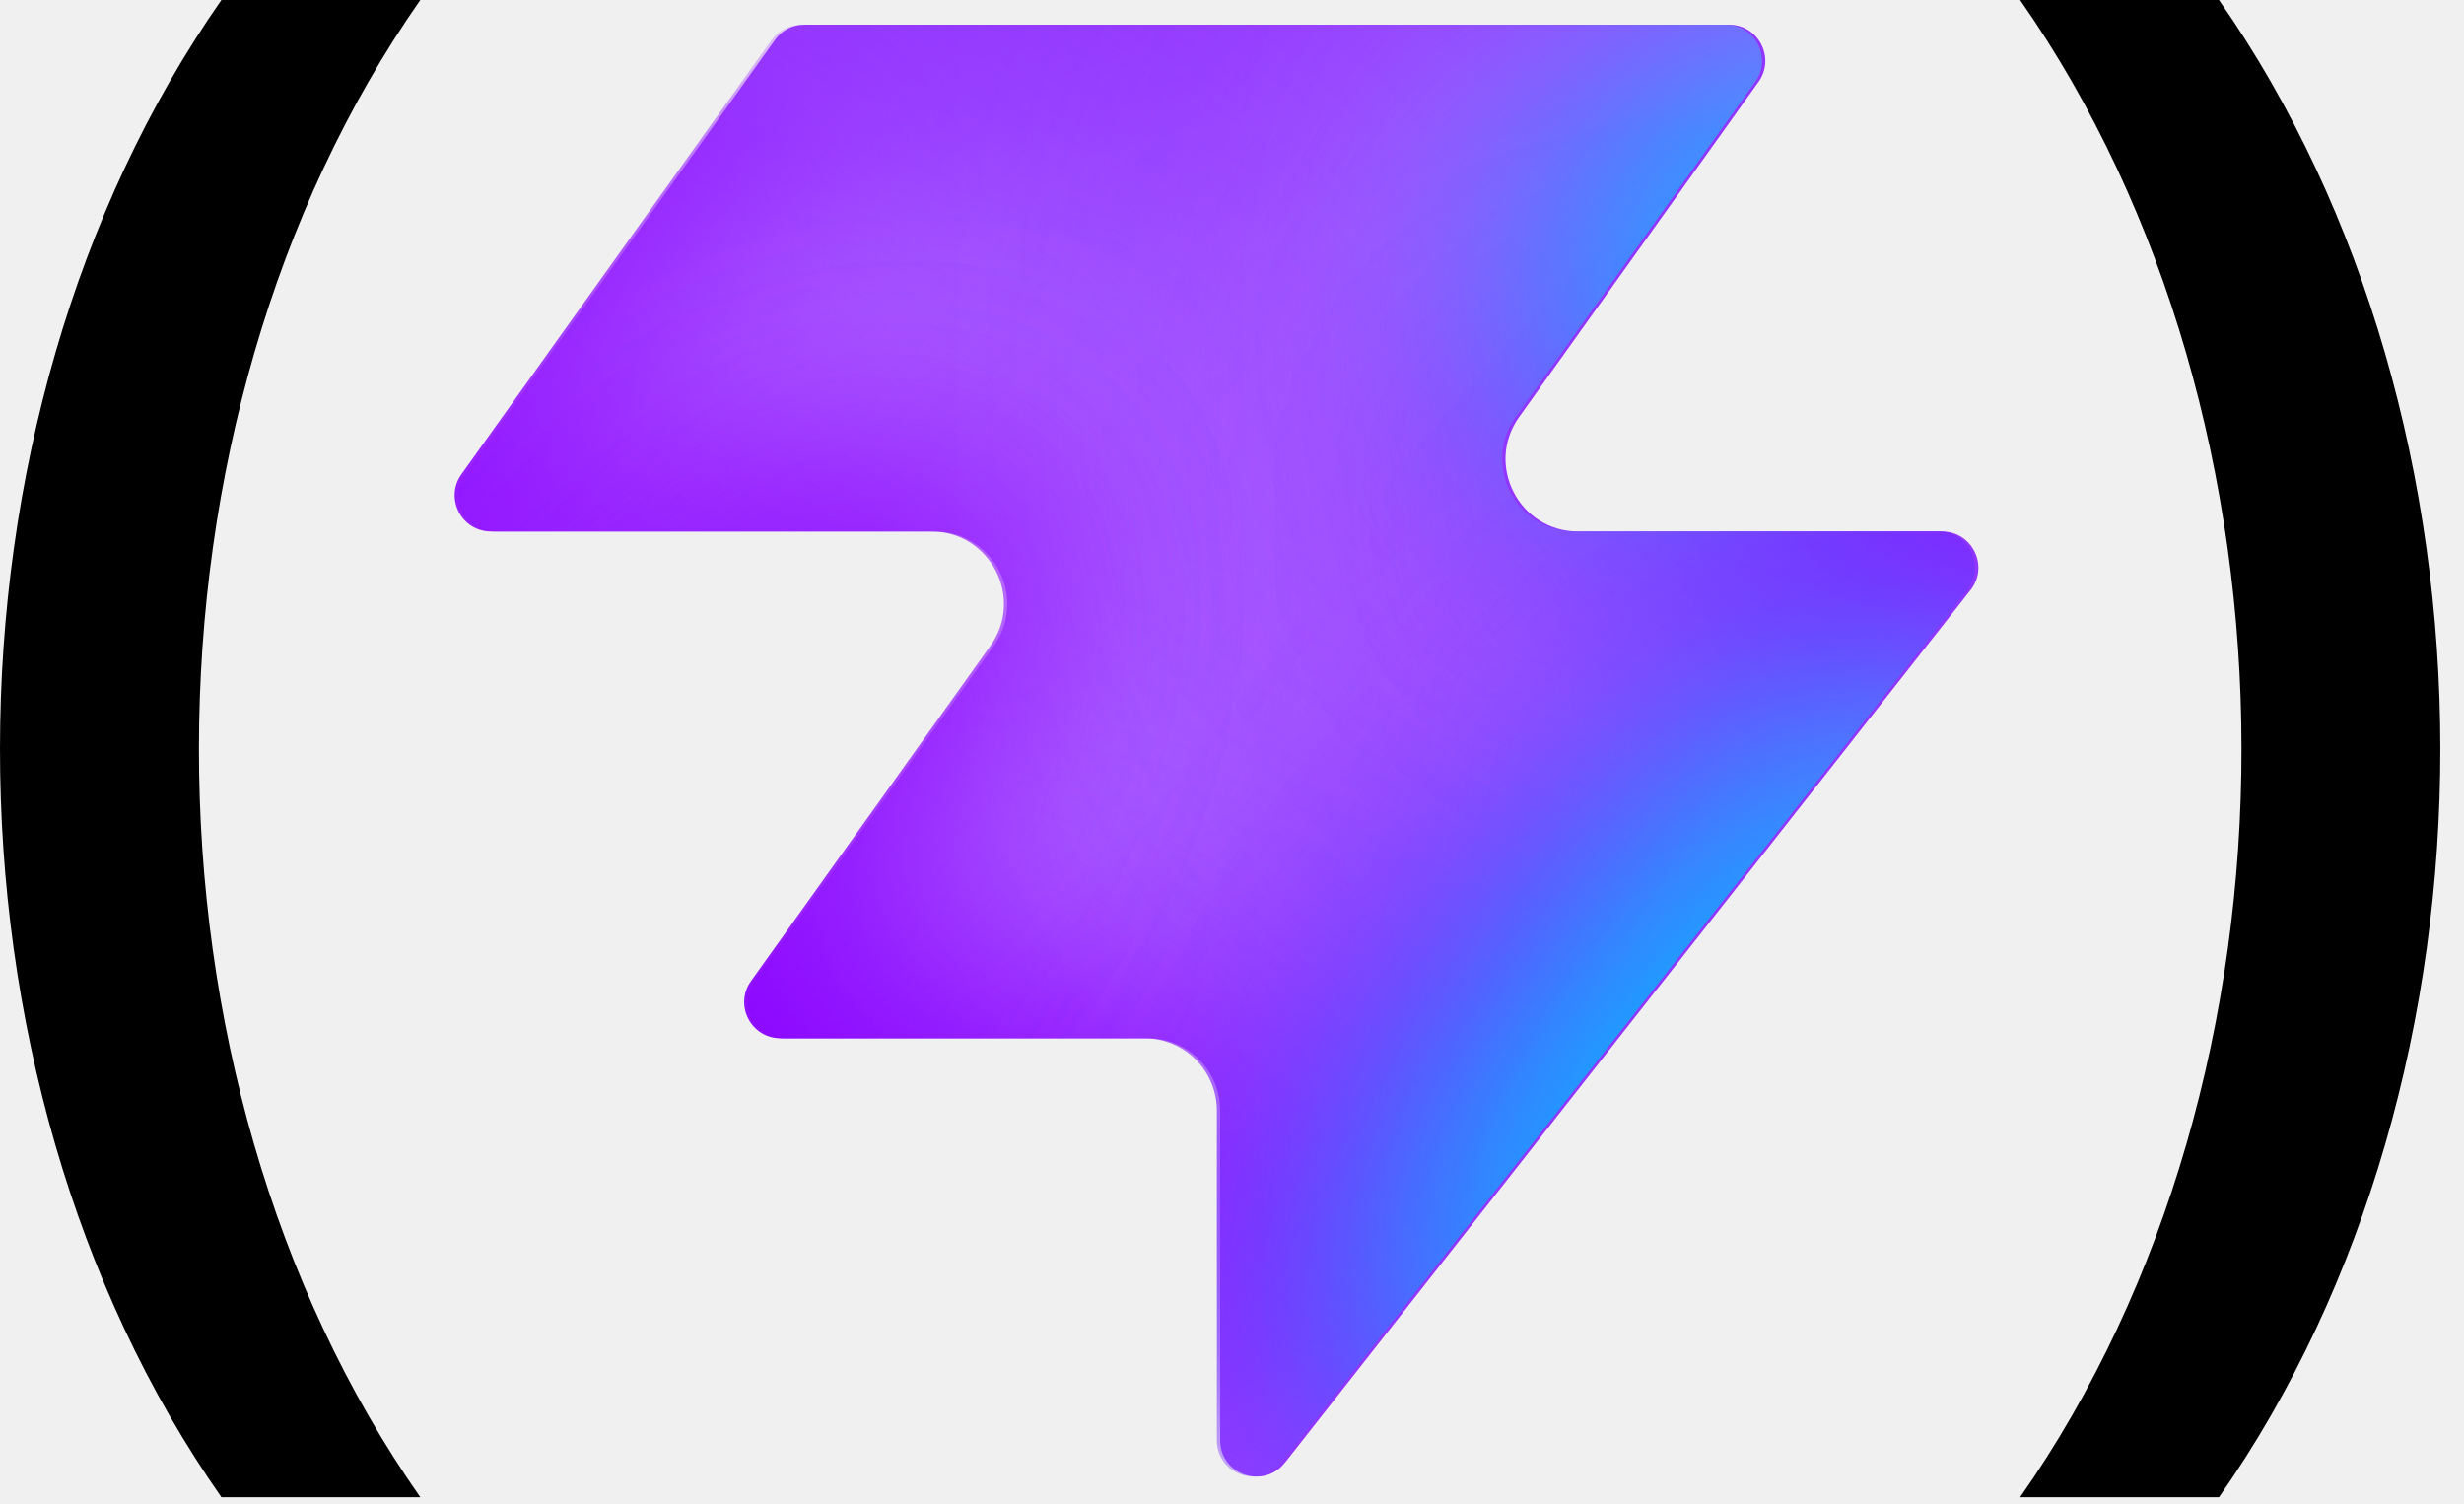
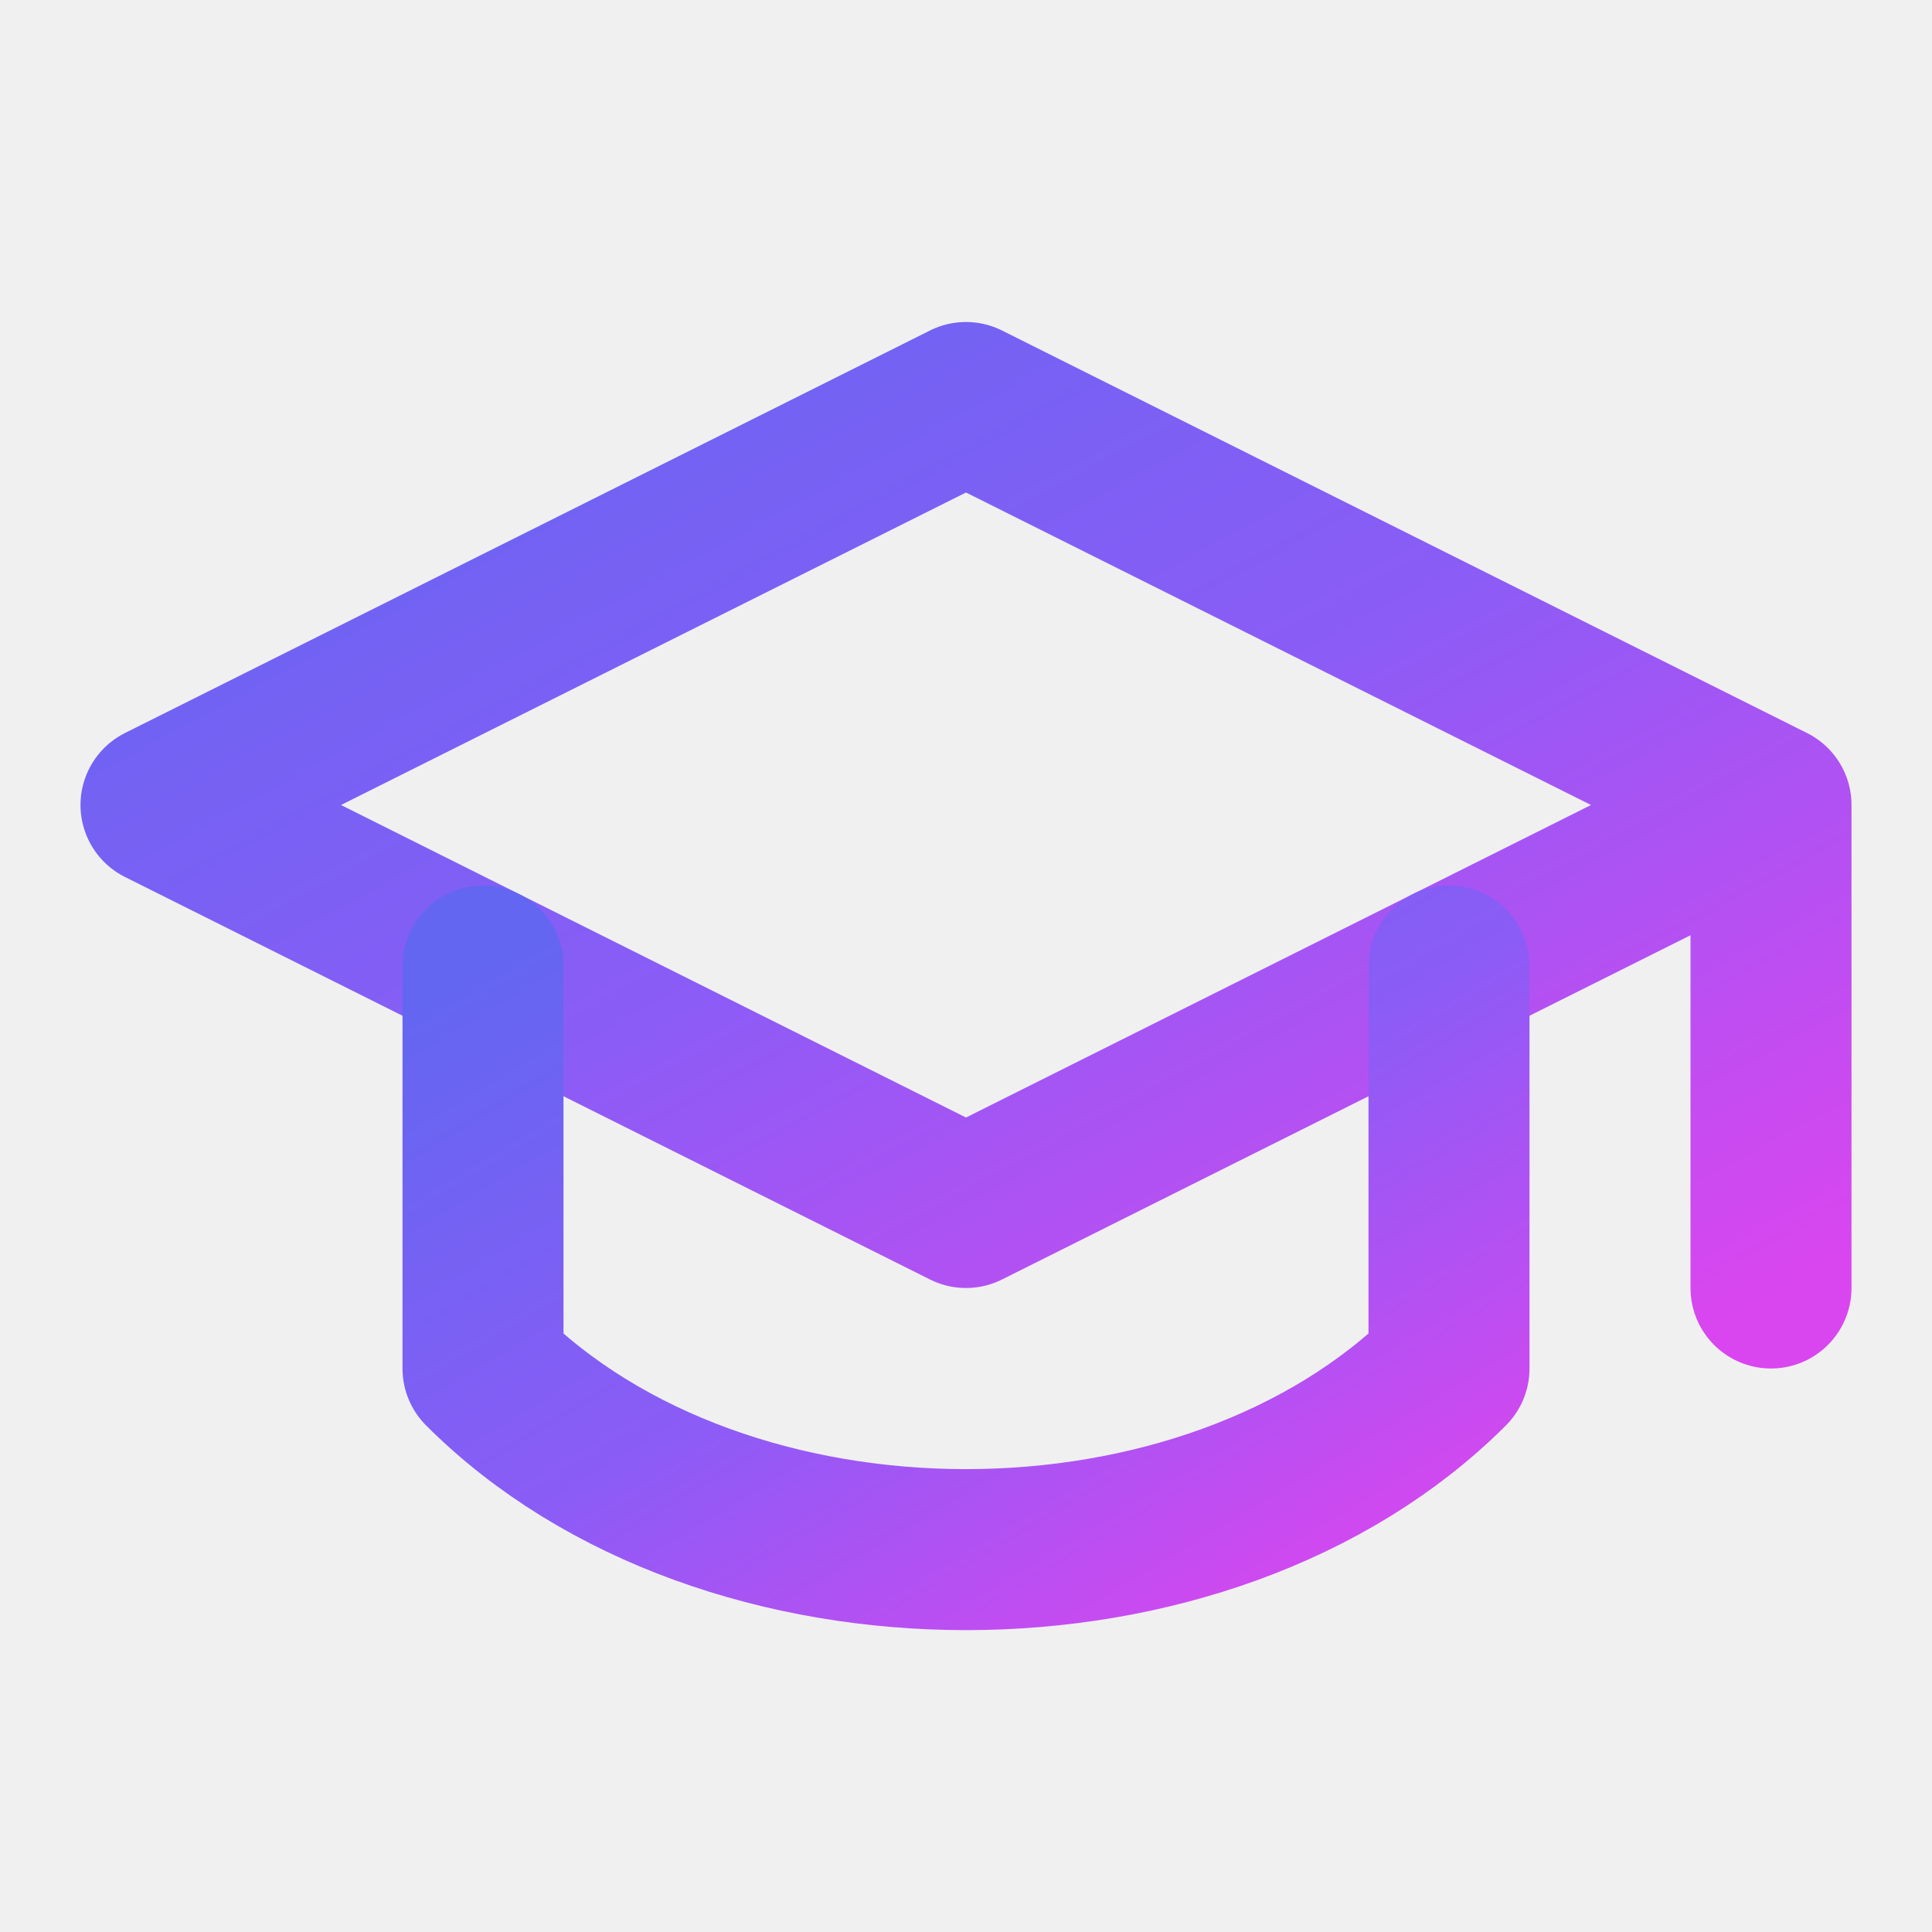
- <svg xmlns="http://www.w3.org/2000/svg" width="77" height="47" fill="none" aria-labelledby="vite-logo-title" viewBox="0 0 77 47">
-   <style>.parenthesis{fill:#000}@media (prefers-color-scheme:dark){.parenthesis{fill:#fff}}</style>
-   <path fill="#9135ff" d="M40.151 45.71c-.663.844-2.02.374-2.02-.699V34.708a2.26 2.26 0 0 0-2.262-2.262H24.493c-.92 0-1.457-1.04-.92-1.788l7.479-10.471c1.07-1.498 0-3.578-1.842-3.578H15.443c-.92 0-1.456-1.04-.92-1.788l9.696-13.576c.213-.297.556-.474.92-.474h28.894c.92 0 1.456 1.04.92 1.788l-7.48 10.472c-1.07 1.497 0 3.578 1.842 3.578h11.376c.944 0 1.474 1.087.89 1.83L40.153 45.712z" />
-   <mask id="a" width="48" height="47" x="14" y="0" maskUnits="userSpaceOnUse" style="mask-type:alpha">
-     <path fill="#000" d="M40.047 45.71c-.663.843-2.02.374-2.02-.699V34.708a2.26 2.26 0 0 0-2.262-2.262H24.389c-.92 0-1.457-1.04-.92-1.788l7.479-10.472c1.07-1.497 0-3.578-1.842-3.578H15.34c-.92 0-1.456-1.04-.92-1.788l9.696-13.575c.213-.297.556-.474.92-.474H53.93c.92 0 1.456 1.04.92 1.788L47.37 13.03c-1.07 1.498 0 3.578 1.842 3.578h11.376c.944 0 1.474 1.088.89 1.831L40.049 45.712z" />
-   </mask>
-   <g mask="url(#a)">
-     <g filter="url(#b)">
-       <ellipse cx="5.508" cy="14.704" fill="#eee6ff" rx="5.508" ry="14.704" transform="rotate(269.814 20.96 11.29)scale(-1 1)" />
-     </g>
-     <g filter="url(#c)">
-       <ellipse cx="10.399" cy="29.851" fill="#eee6ff" rx="10.399" ry="29.851" transform="rotate(89.814 -16.902 -8.275)scale(1 -1)" />
-     </g>
-     <g filter="url(#d)">
-       <ellipse cx="5.508" cy="30.487" fill="#8900ff" rx="5.508" ry="30.487" transform="rotate(89.814 -19.197 -7.127)scale(1 -1)" />
-     </g>
-     <g filter="url(#e)">
-       <ellipse cx="5.508" cy="30.599" fill="#8900ff" rx="5.508" ry="30.599" transform="rotate(89.814 -25.928 4.177)scale(1 -1)" />
-     </g>
-     <g filter="url(#f)">
-       <ellipse cx="5.508" cy="30.599" fill="#8900ff" rx="5.508" ry="30.599" transform="rotate(89.814 -25.738 5.52)scale(1 -1)" />
-     </g>
-     <g filter="url(#g)">
-       <ellipse cx="14.072" cy="22.078" fill="#eee6ff" rx="14.072" ry="22.078" transform="rotate(93.35 31.245 55.578)scale(-1 1)" />
-     </g>
-     <g filter="url(#h)">
-       <ellipse cx="3.47" cy="21.501" fill="#8900ff" rx="3.47" ry="21.501" transform="rotate(89.009 35.419 55.202)scale(-1 1)" />
-     </g>
-     <g filter="url(#i)">
-       <ellipse cx="3.47" cy="21.501" fill="#8900ff" rx="3.47" ry="21.501" transform="rotate(89.009 35.419 55.202)scale(-1 1)" />
-     </g>
-     <g filter="url(#j)">
-       <ellipse cx="14.592" cy="9.743" fill="#8900ff" rx="4.407" ry="29.108" transform="rotate(39.51 14.592 9.743)" />
-     </g>
-     <g filter="url(#k)">
-       <ellipse cx="61.728" cy="-5.321" fill="#8900ff" rx="4.407" ry="29.108" transform="rotate(37.892 61.728 -5.32)" />
-     </g>
-     <g filter="url(#l)">
-       <ellipse cx="55.618" cy="7.104" fill="#00c2ff" rx="5.971" ry="9.665" transform="rotate(37.892 55.618 7.104)" />
-     </g>
-     <g filter="url(#m)">
-       <ellipse cx="12.326" cy="39.103" fill="#8900ff" rx="4.407" ry="29.108" transform="rotate(37.892 12.326 39.103)" />
-     </g>
-     <g filter="url(#n)">
-       <ellipse cx="12.326" cy="39.103" fill="#8900ff" rx="4.407" ry="29.108" transform="rotate(37.892 12.326 39.103)" />
-     </g>
-     <g filter="url(#o)">
-       <ellipse cx="49.857" cy="30.678" fill="#8900ff" rx="4.407" ry="29.108" transform="rotate(37.892 49.857 30.678)" />
-     </g>
-     <g filter="url(#p)">
-       <ellipse cx="52.623" cy="33.171" fill="#00c2ff" rx="5.971" ry="15.297" transform="rotate(37.892 52.623 33.17)" />
-     </g>
-   </g>
-   <path d="M6.919 0c-9.198 13.166-9.252 33.575 0 46.789h6.215c-9.25-13.214-9.196-33.623 0-46.789zm62.424 0h-6.215c9.198 13.166 9.252 33.575 0 46.789h6.215c9.25-13.214 9.196-33.623 0-46.789" class="parenthesis" />
+ <svg xmlns="http://www.w3.org/2000/svg" viewBox="0 0 24 24" fill="none" stroke="url(#gradient)" stroke-width="2" stroke-linecap="round" stroke-linejoin="round">
  <defs>
-     <filter id="b" width="60.045" height="41.654" x="-5.564" y="16.92" color-interpolation-filters="sRGB" filterUnits="userSpaceOnUse">
-       <feFlood flood-opacity="0" result="BackgroundImageFix" />
-       <feBlend in="SourceGraphic" in2="BackgroundImageFix" result="shape" />
-       <feGaussianBlur result="effect1_foregroundBlur_2002_17286" stdDeviation="7.659" />
-     </filter>
-     <filter id="c" width="90.34" height="51.437" x="-40.407" y="-6.762" color-interpolation-filters="sRGB" filterUnits="userSpaceOnUse">
-       <feFlood flood-opacity="0" result="BackgroundImageFix" />
-       <feBlend in="SourceGraphic" in2="BackgroundImageFix" result="shape" />
-       <feGaussianBlur result="effect1_foregroundBlur_2002_17286" stdDeviation="7.659" />
-     </filter>
-     <filter id="d" width="79.355" height="29.4" x="-35.435" y="2.801" color-interpolation-filters="sRGB" filterUnits="userSpaceOnUse">
-       <feFlood flood-opacity="0" result="BackgroundImageFix" />
-       <feBlend in="SourceGraphic" in2="BackgroundImageFix" result="shape" />
-       <feGaussianBlur result="effect1_foregroundBlur_2002_17286" stdDeviation="4.596" />
-     </filter>
-     <filter id="e" width="79.579" height="29.4" x="-30.84" y="20.8" color-interpolation-filters="sRGB" filterUnits="userSpaceOnUse">
-       <feFlood flood-opacity="0" result="BackgroundImageFix" />
-       <feBlend in="SourceGraphic" in2="BackgroundImageFix" result="shape" />
-       <feGaussianBlur result="effect1_foregroundBlur_2002_17286" stdDeviation="4.596" />
-     </filter>
-     <filter id="f" width="79.579" height="29.4" x="-29.307" y="21.949" color-interpolation-filters="sRGB" filterUnits="userSpaceOnUse">
-       <feFlood flood-opacity="0" result="BackgroundImageFix" />
-       <feBlend in="SourceGraphic" in2="BackgroundImageFix" result="shape" />
-       <feGaussianBlur result="effect1_foregroundBlur_2002_17286" stdDeviation="4.596" />
-     </filter>
-     <filter id="g" width="74.749" height="58.852" x="29.961" y="-17.13" color-interpolation-filters="sRGB" filterUnits="userSpaceOnUse">
-       <feFlood flood-opacity="0" result="BackgroundImageFix" />
-       <feBlend in="SourceGraphic" in2="BackgroundImageFix" result="shape" />
-       <feGaussianBlur result="effect1_foregroundBlur_2002_17286" stdDeviation="7.659" />
-     </filter>
-     <filter id="h" width="61.377" height="25.362" x="37.754" y="3.055" color-interpolation-filters="sRGB" filterUnits="userSpaceOnUse">
-       <feFlood flood-opacity="0" result="BackgroundImageFix" />
-       <feBlend in="SourceGraphic" in2="BackgroundImageFix" result="shape" />
-       <feGaussianBlur result="effect1_foregroundBlur_2002_17286" stdDeviation="4.596" />
-     </filter>
-     <filter id="i" width="61.377" height="25.362" x="37.754" y="3.055" color-interpolation-filters="sRGB" filterUnits="userSpaceOnUse">
-       <feFlood flood-opacity="0" result="BackgroundImageFix" />
-       <feBlend in="SourceGraphic" in2="BackgroundImageFix" result="shape" />
-       <feGaussianBlur result="effect1_foregroundBlur_2002_17286" stdDeviation="4.596" />
-     </filter>
-     <filter id="j" width="56.045" height="63.649" x="-13.43" y="-22.082" color-interpolation-filters="sRGB" filterUnits="userSpaceOnUse">
-       <feFlood flood-opacity="0" result="BackgroundImageFix" />
-       <feBlend in="SourceGraphic" in2="BackgroundImageFix" result="shape" />
-       <feGaussianBlur result="effect1_foregroundBlur_2002_17286" stdDeviation="4.596" />
-     </filter>
-     <filter id="k" width="54.814" height="64.646" x="34.321" y="-37.644" color-interpolation-filters="sRGB" filterUnits="userSpaceOnUse">
-       <feFlood flood-opacity="0" result="BackgroundImageFix" />
-       <feBlend in="SourceGraphic" in2="BackgroundImageFix" result="shape" />
-       <feGaussianBlur result="effect1_foregroundBlur_2002_17286" stdDeviation="4.596" />
-     </filter>
-     <filter id="l" width="33.541" height="35.313" x="38.847" y="-10.552" color-interpolation-filters="sRGB" filterUnits="userSpaceOnUse">
-       <feFlood flood-opacity="0" result="BackgroundImageFix" />
-       <feBlend in="SourceGraphic" in2="BackgroundImageFix" result="shape" />
-       <feGaussianBlur result="effect1_foregroundBlur_2002_17286" stdDeviation="4.596" />
-     </filter>
-     <filter id="m" width="54.814" height="64.646" x="-15.081" y="6.78" color-interpolation-filters="sRGB" filterUnits="userSpaceOnUse">
-       <feFlood flood-opacity="0" result="BackgroundImageFix" />
-       <feBlend in="SourceGraphic" in2="BackgroundImageFix" result="shape" />
-       <feGaussianBlur result="effect1_foregroundBlur_2002_17286" stdDeviation="4.596" />
-     </filter>
-     <filter id="n" width="54.814" height="64.646" x="-15.081" y="6.78" color-interpolation-filters="sRGB" filterUnits="userSpaceOnUse">
-       <feFlood flood-opacity="0" result="BackgroundImageFix" />
-       <feBlend in="SourceGraphic" in2="BackgroundImageFix" result="shape" />
-       <feGaussianBlur result="effect1_foregroundBlur_2002_17286" stdDeviation="4.596" />
-     </filter>
-     <filter id="o" width="54.814" height="64.646" x="22.45" y="-1.645" color-interpolation-filters="sRGB" filterUnits="userSpaceOnUse">
-       <feFlood flood-opacity="0" result="BackgroundImageFix" />
-       <feBlend in="SourceGraphic" in2="BackgroundImageFix" result="shape" />
-       <feGaussianBlur result="effect1_foregroundBlur_2002_17286" stdDeviation="4.596" />
-     </filter>
-     <filter id="p" width="39.409" height="43.623" x="32.919" y="11.36" color-interpolation-filters="sRGB" filterUnits="userSpaceOnUse">
-       <feFlood flood-opacity="0" result="BackgroundImageFix" />
-       <feBlend in="SourceGraphic" in2="BackgroundImageFix" result="shape" />
-       <feGaussianBlur result="effect1_foregroundBlur_2002_17286" stdDeviation="4.596" />
-     </filter>
+     <linearGradient id="gradient" x1="0%" y1="0%" x2="100%" y2="100%">
+       <stop offset="0%" stop-color="#6366F1" />
+       <stop offset="50%" stop-color="#8B5CF6" />
+       <stop offset="100%" stop-color="#D946EF" />
+     </linearGradient>
  </defs>
+   <path d="M22 10v6M2 10l10-5 10 5-10 5z" />
+   <path d="M6 12v5c3 3 9 3 12 0v-5" />
</svg>
